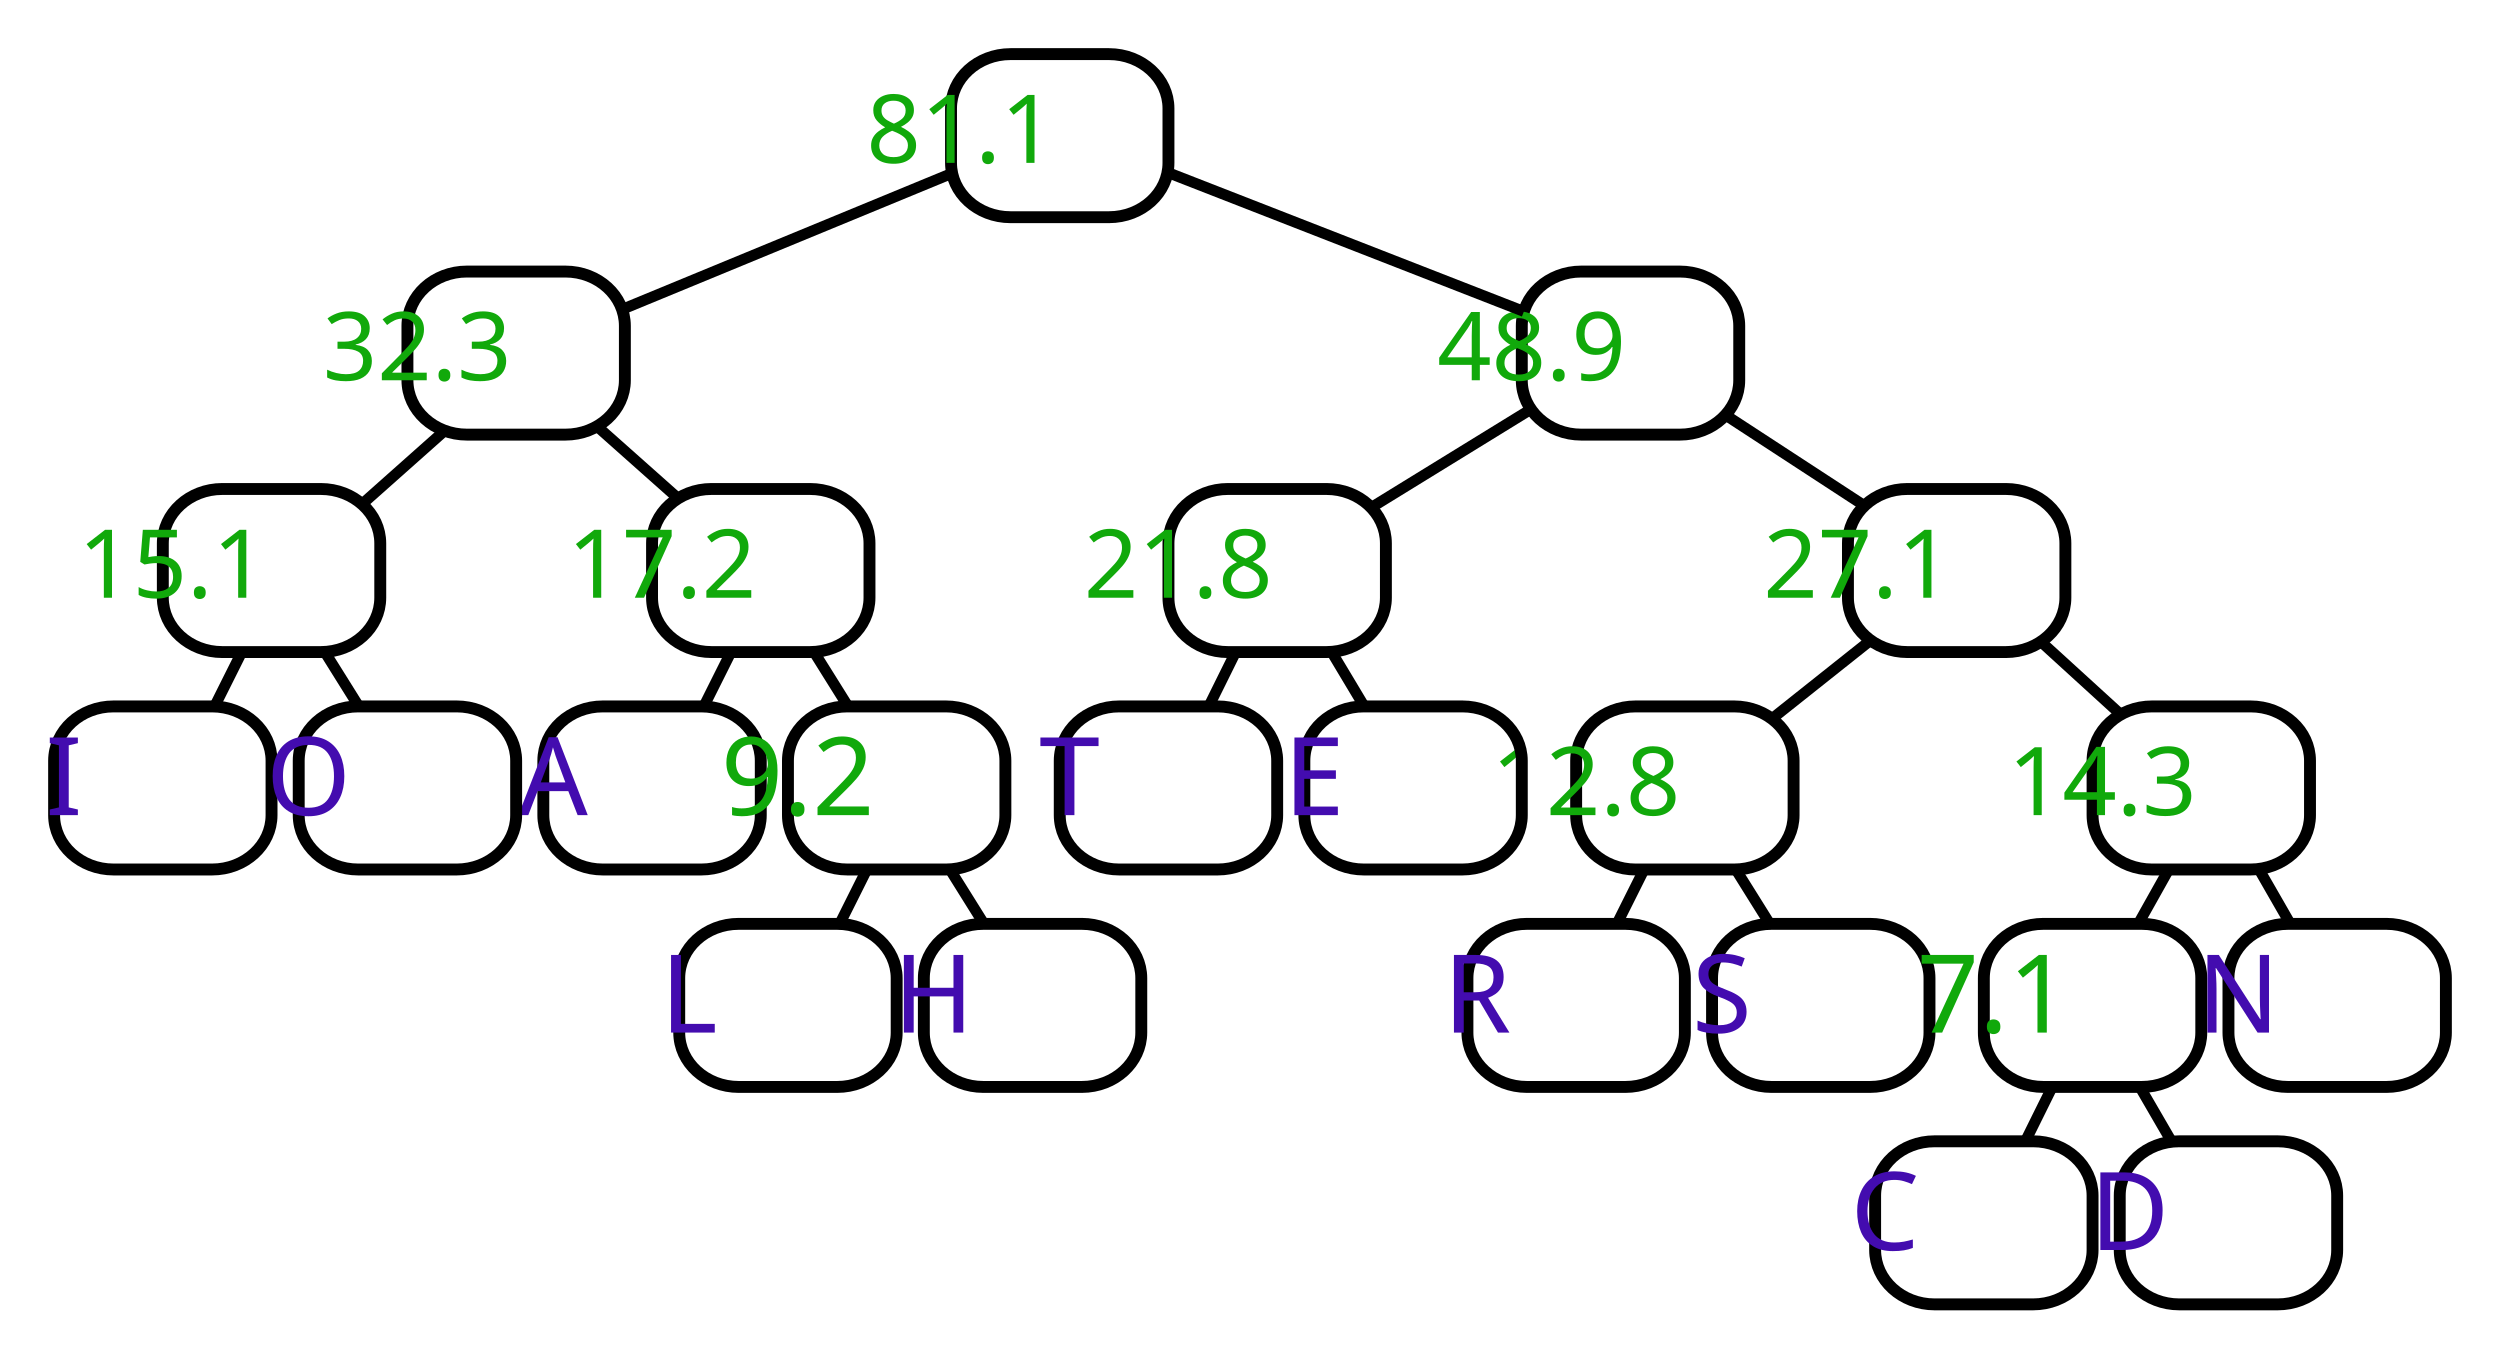
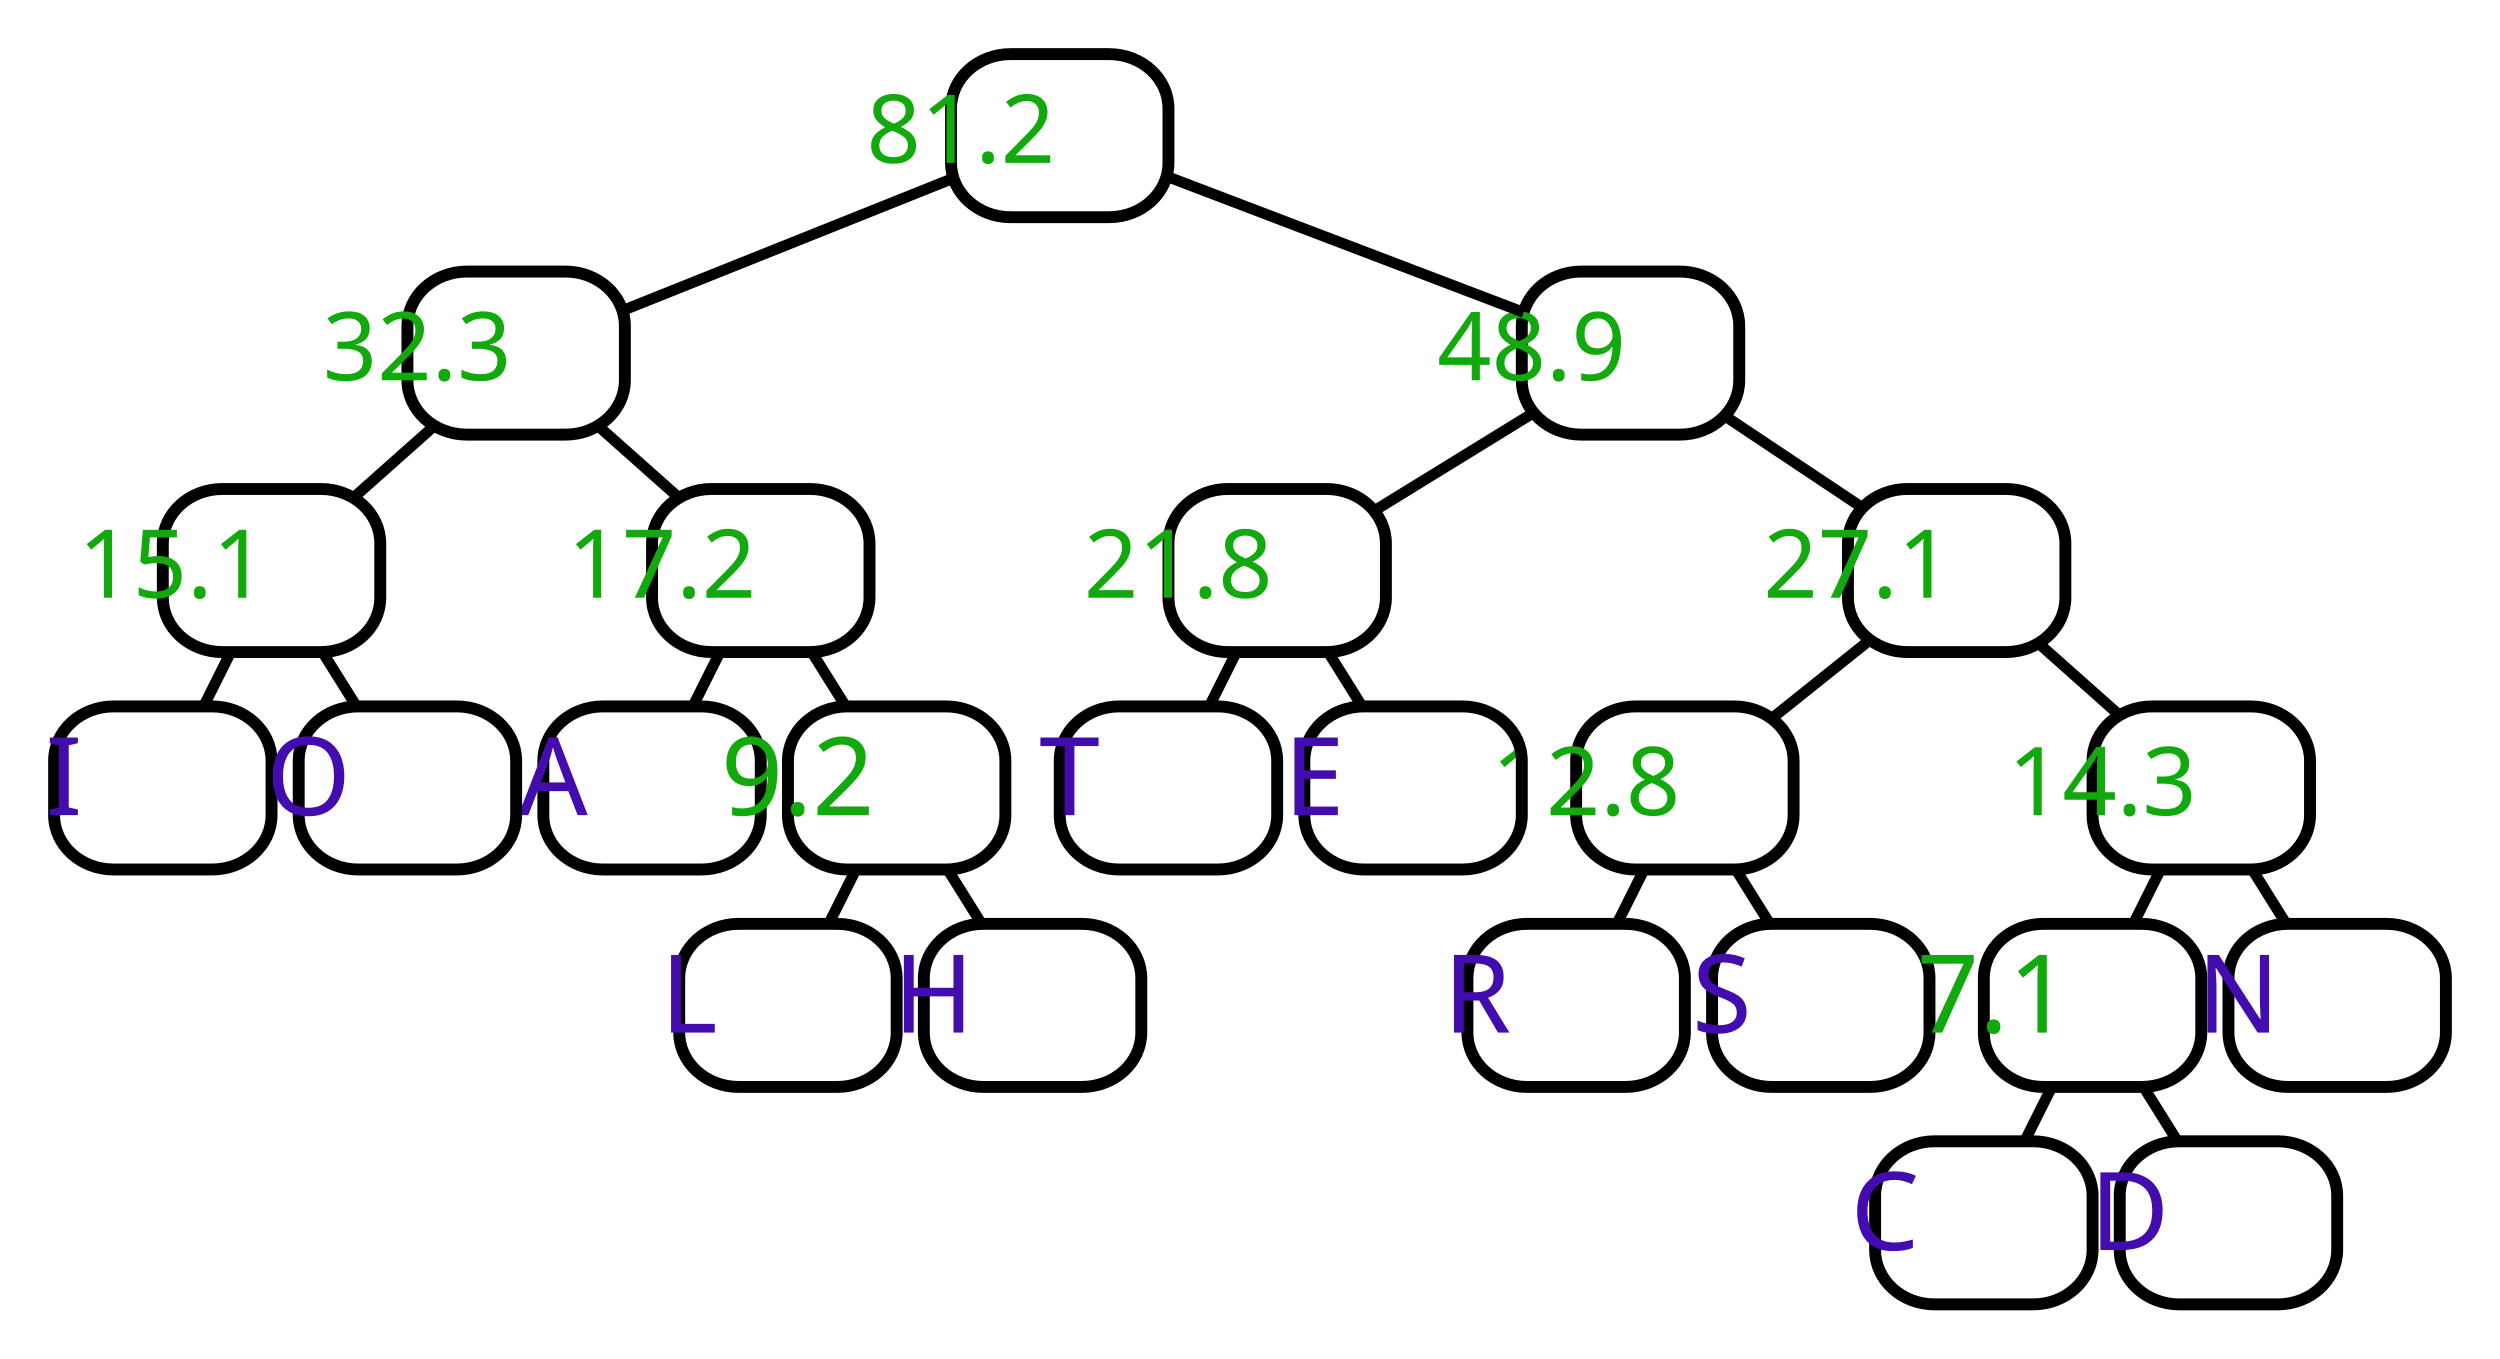
<svg xmlns="http://www.w3.org/2000/svg" width="25.959cm" height="14.106cm" id="svg3563" version="1.1" viewBox="0 0 919.813 499.813">
  <defs id="defs3565" />
  <g id="layer1" transform="translate(49.90654,-40.09346)">
    <g id="g3595" transform="translate(240,20)">
      <rect ry="20" rx="21.879" y="40" x="60" height="60" width="80" id="rect3571" style="color:#000000;clip-rule:nonzero;display:inline;overflow:visible;visibility:visible;opacity:1;isolation:auto;mix-blend-mode:normal;color-interpolation:sRGB;color-interpolation-filters:linearRGB;solid-color:#000000;solid-opacity:1;fill:none;fill-opacity:1;fill-rule:nonzero;stroke:#000000;stroke-width:4.38;stroke-linecap:butt;stroke-linejoin:miter;stroke-miterlimit:4;stroke-dasharray:none;stroke-dashoffset:0;stroke-opacity:1;color-rendering:auto;image-rendering:auto;shape-rendering:auto;text-rendering:auto;enable-background:accumulate" />
      <text id="text3573" y="80" x="100" style="font-style:normal;font-weight:normal;font-size:40px;line-height:100%;font-family:sans-serif;letter-spacing:0px;word-spacing:0px;fill:#000000;fill-opacity:1;stroke:none;stroke-width:1px;stroke-linecap:butt;stroke-linejoin:miter;stroke-opacity:1" xml:space="preserve">
-         <tspan style="font-size:35px;line-height:100%;text-align:center;writing-mode:lr-tb;baseline-shift:baseline;text-anchor:middle;fill:#11a90b;fill-opacity:1" y="80" x="100" id="tspan3575">81.1</tspan>
+         <tspan style="font-size:35px;line-height:100%;text-align:center;writing-mode:lr-tb;baseline-shift:baseline;text-anchor:middle;fill:#11a90b;fill-opacity:1" y="80" x="100" id="tspan3575">81.2</tspan>
      </text>
    </g>
    <g id="g3595-4" transform="translate(40,100)">
      <rect ry="20" rx="21.879" y="40" x="60" height="60" width="80" id="rect3571-3" style="color:#000000;clip-rule:nonzero;display:inline;overflow:visible;visibility:visible;opacity:1;isolation:auto;mix-blend-mode:normal;color-interpolation:sRGB;color-interpolation-filters:linearRGB;solid-color:#000000;solid-opacity:1;fill:none;fill-opacity:1;fill-rule:nonzero;stroke:#000000;stroke-width:4.38;stroke-linecap:butt;stroke-linejoin:miter;stroke-miterlimit:4;stroke-dasharray:none;stroke-dashoffset:0;stroke-opacity:1;color-rendering:auto;image-rendering:auto;shape-rendering:auto;text-rendering:auto;enable-background:accumulate" />
      <text id="text3573-1" y="80" x="100" style="font-style:normal;font-weight:normal;font-size:40px;line-height:125%;font-family:sans-serif;letter-spacing:0px;word-spacing:0px;fill:#11a90b;fill-opacity:1;stroke:none;stroke-width:1px;stroke-linecap:butt;stroke-linejoin:miter;stroke-opacity:1" xml:space="preserve">
        <tspan style="font-size:35px;line-height:125%;text-align:center;writing-mode:lr-tb;text-anchor:middle;fill:#11a90b;fill-opacity:1" y="80" x="100" id="tspan3575-4">32.3</tspan>
      </text>
    </g>
    <g id="g3595-9" transform="translate(450,100)">
      <rect ry="20" rx="21.879" y="40" x="60" height="60" width="80" id="rect3571-2" style="color:#000000;clip-rule:nonzero;display:inline;overflow:visible;visibility:visible;opacity:1;isolation:auto;mix-blend-mode:normal;color-interpolation:sRGB;color-interpolation-filters:linearRGB;solid-color:#000000;solid-opacity:1;fill:none;fill-opacity:1;fill-rule:nonzero;stroke:#000000;stroke-width:4.38;stroke-linecap:butt;stroke-linejoin:miter;stroke-miterlimit:4;stroke-dasharray:none;stroke-dashoffset:0;stroke-opacity:1;color-rendering:auto;image-rendering:auto;shape-rendering:auto;text-rendering:auto;enable-background:accumulate" />
      <text id="text3573-0" y="80" x="100" style="font-style:normal;font-weight:normal;font-size:40px;line-height:125%;font-family:sans-serif;letter-spacing:0px;word-spacing:0px;fill:#000000;fill-opacity:1;stroke:none;stroke-width:1px;stroke-linecap:butt;stroke-linejoin:miter;stroke-opacity:1" xml:space="preserve">
        <tspan style="font-size:35px;line-height:125%;text-align:center;writing-mode:lr-tb;text-anchor:middle;fill:#11a90b;fill-opacity:1" y="80" x="100" id="tspan3575-6">48.9</tspan>
      </text>
    </g>
    <g id="g3702" transform="translate(-10,20)">
      <rect ry="20" rx="21.879" y="200" x="20" height="60" width="80" id="rect3571-3-6" style="color:#000000;clip-rule:nonzero;display:inline;overflow:visible;visibility:visible;opacity:1;isolation:auto;mix-blend-mode:normal;color-interpolation:sRGB;color-interpolation-filters:linearRGB;solid-color:#000000;solid-opacity:1;fill:none;fill-opacity:1;fill-rule:nonzero;stroke:#000000;stroke-width:4.38;stroke-linecap:butt;stroke-linejoin:miter;stroke-miterlimit:4;stroke-dasharray:none;stroke-dashoffset:0;stroke-opacity:1;color-rendering:auto;image-rendering:auto;shape-rendering:auto;text-rendering:auto;enable-background:accumulate" />
      <text id="text3573-1-6" y="240" x="60" style="font-style:normal;font-weight:normal;font-size:40px;line-height:125%;font-family:sans-serif;letter-spacing:0px;word-spacing:0px;fill:#11a90b;fill-opacity:1;stroke:none;stroke-width:1px;stroke-linecap:butt;stroke-linejoin:miter;stroke-opacity:1" xml:space="preserve">
        <tspan style="font-size:35px;line-height:125%;text-align:center;writing-mode:lr-tb;text-anchor:middle;fill:#11a90b;fill-opacity:1" y="240" x="60" id="tspan3575-4-4">15.1</tspan>
      </text>
    </g>
    <g id="g3707" transform="translate(-10,20)">
      <rect style="color:#000000;clip-rule:nonzero;display:inline;overflow:visible;visibility:visible;opacity:1;isolation:auto;mix-blend-mode:normal;color-interpolation:sRGB;color-interpolation-filters:linearRGB;solid-color:#000000;solid-opacity:1;fill:none;fill-opacity:1;fill-rule:nonzero;stroke:#000000;stroke-width:4.38;stroke-linecap:butt;stroke-linejoin:miter;stroke-miterlimit:4;stroke-dasharray:none;stroke-dashoffset:0;stroke-opacity:1;color-rendering:auto;image-rendering:auto;shape-rendering:auto;text-rendering:auto;enable-background:accumulate" id="rect3571-3-5" width="80" height="60" x="200" y="200" rx="21.879" ry="20" />
      <text xml:space="preserve" style="font-style:normal;font-weight:normal;font-size:40px;line-height:125%;font-family:sans-serif;letter-spacing:0px;word-spacing:0px;fill:#000000;fill-opacity:1;stroke:none;stroke-width:1px;stroke-linecap:butt;stroke-linejoin:miter;stroke-opacity:1" x="240" y="240" id="text3573-1-0">
        <tspan id="tspan3575-4-48" x="240" y="240" style="font-size:35px;line-height:125%;text-align:center;writing-mode:lr-tb;text-anchor:middle;fill:#11a90b;fill-opacity:1">17.2</tspan>
      </text>
    </g>
    <g id="g3595-4-7" transform="translate(90,260)">
      <rect ry="20" rx="21.879" y="40" x="60" height="60" width="80" id="rect3571-3-1" style="color:#000000;clip-rule:nonzero;display:inline;overflow:visible;visibility:visible;opacity:1;isolation:auto;mix-blend-mode:normal;color-interpolation:sRGB;color-interpolation-filters:linearRGB;solid-color:#000000;solid-opacity:1;fill:none;fill-opacity:1;fill-rule:nonzero;stroke:#000000;stroke-width:4.38;stroke-linecap:butt;stroke-linejoin:miter;stroke-miterlimit:4;stroke-dasharray:none;stroke-dashoffset:0;stroke-opacity:1;color-rendering:auto;image-rendering:auto;shape-rendering:auto;text-rendering:auto;enable-background:accumulate" />
      <text id="text3573-1-7" y="80" x="100" style="font-style:normal;font-weight:normal;font-size:40px;line-height:125%;font-family:sans-serif;letter-spacing:0px;word-spacing:0px;fill:#430caf;fill-opacity:1;stroke:none;stroke-width:1px;stroke-linecap:butt;stroke-linejoin:miter;stroke-opacity:1" xml:space="preserve">
        <tspan style="line-height:125%;text-align:center;writing-mode:lr-tb;text-anchor:middle;fill:#430caf;fill-opacity:1" y="80" x="100" id="tspan3575-4-2">A</tspan>
      </text>
    </g>
-     <path style="fill:none;fill-rule:evenodd;stroke:#000000;stroke-width:4;stroke-linecap:butt;stroke-linejoin:miter;stroke-miterlimit:4;stroke-dasharray:none;stroke-opacity:1" d="M 300.396,103.826 178.978,153.919" id="path3712" />
-     <path style="fill:none;fill-rule:evenodd;stroke:#000000;stroke-width:4;stroke-linecap:butt;stroke-linejoin:miter;stroke-miterlimit:4;stroke-dasharray:none;stroke-opacity:1" d="m 379.663,103.531 131.11,51.161" id="path4514" />
-     <path style="fill:none;fill-rule:evenodd;stroke:#000000;stroke-width:4;stroke-linecap:butt;stroke-linejoin:miter;stroke-miterlimit:4;stroke-dasharray:none;stroke-opacity:1" d="m 113.681,198.559 -30.385,27.009" id="path4518" />
-     <path style="fill:none;fill-rule:evenodd;stroke:#000000;stroke-width:4;stroke-linecap:butt;stroke-linejoin:miter;stroke-miterlimit:4;stroke-dasharray:none;stroke-opacity:1" d="m 169.767,196.952 29.803,26.492" id="path4520" />
-     <path style="fill:none;fill-rule:evenodd;stroke:#000000;stroke-width:4;stroke-linecap:butt;stroke-linejoin:miter;stroke-opacity:1" d="m 219.042,280 -10.008,20.017" id="path4522" />
+     <path style="fill:none;fill-rule:evenodd;stroke:#000000;stroke-width:4;stroke-linecap:butt;stroke-linejoin:miter;stroke-miterlimit:4;stroke-dasharray:none;stroke-opacity:1" d="M 300.878,105.649 179.122,154.351" id="path3712" />
+     <path style="fill:none;fill-rule:evenodd;stroke:#000000;stroke-width:4;stroke-linecap:butt;stroke-linejoin:miter;stroke-miterlimit:4;stroke-dasharray:none;stroke-opacity:1" d="m 379.322,104.98 131.356,50.04" id="path4514" />
+     <path style="fill:none;fill-rule:evenodd;stroke:#000000;stroke-width:4;stroke-linecap:butt;stroke-linejoin:miter;stroke-miterlimit:4;stroke-dasharray:none;stroke-opacity:1" d="m 109.899,196.757 -29.798,26.487" id="path4518" />
+     <path style="fill:none;fill-rule:evenodd;stroke:#000000;stroke-width:4;stroke-linecap:butt;stroke-linejoin:miter;stroke-miterlimit:4;stroke-dasharray:none;stroke-opacity:1" d="m 170.101,196.757 29.798,26.487" id="path4520" />
+     <path style="fill:none;fill-rule:evenodd;stroke:#000000;stroke-width:4;stroke-linecap:butt;stroke-linejoin:miter;stroke-opacity:1" d="m 215,280 -10,20" id="path4522" />
    <g id="g3595-4-7-7" transform="translate(180,260)">
      <rect ry="20" rx="21.879" y="40" x="60" height="60" width="80" id="rect3571-3-1-2" style="color:#000000;clip-rule:nonzero;display:inline;overflow:visible;visibility:visible;opacity:1;isolation:auto;mix-blend-mode:normal;color-interpolation:sRGB;color-interpolation-filters:linearRGB;solid-color:#000000;solid-opacity:1;fill:none;fill-opacity:1;fill-rule:nonzero;stroke:#000000;stroke-width:4.38;stroke-linecap:butt;stroke-linejoin:miter;stroke-miterlimit:4;stroke-dasharray:none;stroke-dashoffset:0;stroke-opacity:1;color-rendering:auto;image-rendering:auto;shape-rendering:auto;text-rendering:auto;enable-background:accumulate" />
      <text id="text3573-1-7-2" y="80" x="100" style="font-style:normal;font-weight:normal;font-size:40px;line-height:125%;font-family:sans-serif;letter-spacing:0px;word-spacing:0px;fill:#11a90b;fill-opacity:1;stroke:none;stroke-width:1px;stroke-linecap:butt;stroke-linejoin:miter;stroke-opacity:1" xml:space="preserve">
        <tspan style="line-height:125%;text-align:center;writing-mode:lr-tb;text-anchor:middle;fill:#11a90b;fill-opacity:1" y="80" x="100" id="tspan3575-4-2-6">9.2</tspan>
      </text>
    </g>
    <g id="g3595-4-7-1" transform="translate(140,340)">
      <rect ry="20" rx="21.879" y="40" x="60" height="60" width="80" id="rect3571-3-1-0" style="color:#000000;clip-rule:nonzero;display:inline;overflow:visible;visibility:visible;opacity:1;isolation:auto;mix-blend-mode:normal;color-interpolation:sRGB;color-interpolation-filters:linearRGB;solid-color:#000000;solid-opacity:1;fill:none;fill-opacity:1;fill-rule:nonzero;stroke:#000000;stroke-width:4.38;stroke-linecap:butt;stroke-linejoin:miter;stroke-miterlimit:4;stroke-dasharray:none;stroke-dashoffset:0;stroke-opacity:1;color-rendering:auto;image-rendering:auto;shape-rendering:auto;text-rendering:auto;enable-background:accumulate" />
      <text id="text3573-1-7-6" y="80" x="100" style="font-style:normal;font-weight:normal;font-size:40px;line-height:125%;font-family:sans-serif;letter-spacing:0px;word-spacing:0px;fill:#430caf;fill-opacity:1;stroke:none;stroke-width:1px;stroke-linecap:butt;stroke-linejoin:miter;stroke-opacity:1" xml:space="preserve">
        <tspan style="line-height:125%;text-align:center;writing-mode:lr-tb;text-anchor:middle;fill:#430caf;fill-opacity:1" y="80" x="100" id="tspan3575-4-2-1">L</tspan>
      </text>
    </g>
-     <path style="fill:none;fill-rule:evenodd;stroke:#000000;stroke-width:4;stroke-linecap:butt;stroke-linejoin:miter;stroke-opacity:1" d="M 249.582,279.956 262.11,300" id="path4560" />
-     <path style="fill:none;fill-rule:evenodd;stroke:#000000;stroke-width:4;stroke-linecap:butt;stroke-linejoin:miter;stroke-opacity:1" d="m 269.042,360 -10.008,20.017" id="path4562" />
+     <path style="fill:none;fill-rule:evenodd;stroke:#000000;stroke-width:4;stroke-linecap:butt;stroke-linejoin:miter;stroke-opacity:1" d="m 248.745,279.992 12.51,20.016" id="path4560" />
+     <path style="fill:none;fill-rule:evenodd;stroke:#000000;stroke-width:4;stroke-linecap:butt;stroke-linejoin:miter;stroke-opacity:1" d="m 265,360 -10,20" id="path4562" />
    <g id="g3595-4-7-5" transform="translate(320,180)">
      <rect ry="20" rx="21.879" y="40" x="60" height="60" width="80" id="rect3571-3-1-9" style="color:#000000;clip-rule:nonzero;display:inline;overflow:visible;visibility:visible;opacity:1;isolation:auto;mix-blend-mode:normal;color-interpolation:sRGB;color-interpolation-filters:linearRGB;solid-color:#000000;solid-opacity:1;fill:none;fill-opacity:1;fill-rule:nonzero;stroke:#000000;stroke-width:4.38;stroke-linecap:butt;stroke-linejoin:miter;stroke-miterlimit:4;stroke-dasharray:none;stroke-dashoffset:0;stroke-opacity:1;color-rendering:auto;image-rendering:auto;shape-rendering:auto;text-rendering:auto;enable-background:accumulate" />
      <text id="text3573-1-7-4" y="80" x="100" style="font-style:normal;font-weight:normal;font-size:40px;line-height:125%;font-family:sans-serif;letter-spacing:0px;word-spacing:0px;fill:#000000;fill-opacity:1;stroke:none;stroke-width:1px;stroke-linecap:butt;stroke-linejoin:miter;stroke-opacity:1" xml:space="preserve">
        <tspan style="font-size:35px;line-height:125%;text-align:center;writing-mode:lr-tb;text-anchor:middle;fill:#11a90b;fill-opacity:1" y="80" x="100" id="tspan3575-4-2-9">21.8</tspan>
      </text>
    </g>
    <g id="g3595-4-7-0" transform="translate(280,260)">
      <rect ry="20" rx="21.879" y="40" x="60" height="60" width="80" id="rect3571-3-1-91" style="color:#000000;clip-rule:nonzero;display:inline;overflow:visible;visibility:visible;opacity:1;isolation:auto;mix-blend-mode:normal;color-interpolation:sRGB;color-interpolation-filters:linearRGB;solid-color:#000000;solid-opacity:1;fill:none;fill-opacity:1;fill-rule:nonzero;stroke:#000000;stroke-width:4.38;stroke-linecap:butt;stroke-linejoin:miter;stroke-miterlimit:4;stroke-dasharray:none;stroke-dashoffset:0;stroke-opacity:1;color-rendering:auto;image-rendering:auto;shape-rendering:auto;text-rendering:auto;enable-background:accumulate" />
      <text id="text3573-1-7-7" y="80" x="100" style="font-style:normal;font-weight:normal;font-size:40px;line-height:125%;font-family:sans-serif;letter-spacing:0px;word-spacing:0px;fill:#430caf;fill-opacity:1;stroke:none;stroke-width:1px;stroke-linecap:butt;stroke-linejoin:miter;stroke-opacity:1" xml:space="preserve">
        <tspan style="line-height:125%;text-align:center;writing-mode:lr-tb;text-anchor:middle;fill:#430caf;fill-opacity:1" y="80" x="100" id="tspan3575-4-2-7">T</tspan>
      </text>
    </g>
    <g id="g3595-4-7-11" transform="translate(570,180)">
      <rect ry="20" rx="21.879" y="40" x="60" height="60" width="80" id="rect3571-3-1-5" style="color:#000000;clip-rule:nonzero;display:inline;overflow:visible;visibility:visible;opacity:1;isolation:auto;mix-blend-mode:normal;color-interpolation:sRGB;color-interpolation-filters:linearRGB;solid-color:#000000;solid-opacity:1;fill:none;fill-opacity:1;fill-rule:nonzero;stroke:#000000;stroke-width:4.38;stroke-linecap:butt;stroke-linejoin:miter;stroke-miterlimit:4;stroke-dasharray:none;stroke-dashoffset:0;stroke-opacity:1;color-rendering:auto;image-rendering:auto;shape-rendering:auto;text-rendering:auto;enable-background:accumulate" />
      <text id="text3573-1-7-9" y="80" x="100" style="font-style:normal;font-weight:normal;font-size:40px;line-height:125%;font-family:sans-serif;letter-spacing:0px;word-spacing:0px;fill:#000000;fill-opacity:1;stroke:none;stroke-width:1px;stroke-linecap:butt;stroke-linejoin:miter;stroke-opacity:1" xml:space="preserve">
        <tspan style="font-size:35px;line-height:125%;text-align:center;writing-mode:lr-tb;text-anchor:middle;fill:#11a90b;fill-opacity:1" y="80" x="100" id="tspan3575-4-2-77">27.1</tspan>
      </text>
    </g>
    <g id="g3595-4-7-6" transform="translate(470,260)">
      <rect ry="20" rx="21.879" y="40" x="60" height="60" width="80" id="rect3571-3-1-7" style="color:#000000;clip-rule:nonzero;display:inline;overflow:visible;visibility:visible;opacity:1;isolation:auto;mix-blend-mode:normal;color-interpolation:sRGB;color-interpolation-filters:linearRGB;solid-color:#000000;solid-opacity:1;fill:none;fill-opacity:1;fill-rule:nonzero;stroke:#000000;stroke-width:4.38;stroke-linecap:butt;stroke-linejoin:miter;stroke-miterlimit:4;stroke-dasharray:none;stroke-dashoffset:0;stroke-opacity:1;color-rendering:auto;image-rendering:auto;shape-rendering:auto;text-rendering:auto;enable-background:accumulate" />
      <text id="text3573-1-7-3" y="80" x="100" style="font-style:normal;font-weight:normal;font-size:40px;line-height:125%;font-family:sans-serif;letter-spacing:0px;word-spacing:0px;fill:#000000;fill-opacity:1;stroke:none;stroke-width:1px;stroke-linecap:butt;stroke-linejoin:miter;stroke-opacity:1" xml:space="preserve">
        <tspan style="font-size:35px;line-height:125%;text-align:center;writing-mode:lr-tb;text-anchor:middle;fill:#11a90b;fill-opacity:1" y="80" x="100" id="tspan3575-4-2-65">12.8</tspan>
      </text>
    </g>
    <g id="g3595-4-7-63" transform="translate(660,260)">
      <rect ry="20" rx="21.879" y="40" x="60" height="60" width="80" id="rect3571-3-1-94" style="color:#000000;clip-rule:nonzero;display:inline;overflow:visible;visibility:visible;opacity:1;isolation:auto;mix-blend-mode:normal;color-interpolation:sRGB;color-interpolation-filters:linearRGB;solid-color:#000000;solid-opacity:1;fill:none;fill-opacity:1;fill-rule:nonzero;stroke:#000000;stroke-width:4.38;stroke-linecap:butt;stroke-linejoin:miter;stroke-miterlimit:4;stroke-dasharray:none;stroke-dashoffset:0;stroke-opacity:1;color-rendering:auto;image-rendering:auto;shape-rendering:auto;text-rendering:auto;enable-background:accumulate" />
      <text id="text3573-1-7-8" y="80" x="100" style="font-style:normal;font-weight:normal;font-size:40px;line-height:125%;font-family:sans-serif;letter-spacing:0px;word-spacing:0px;fill:#000000;fill-opacity:1;stroke:none;stroke-width:1px;stroke-linecap:butt;stroke-linejoin:miter;stroke-opacity:1" xml:space="preserve">
        <tspan style="font-size:35px;line-height:125%;text-align:center;writing-mode:lr-tb;text-anchor:middle;fill:#11a90b;fill-opacity:1" y="80" x="100" id="tspan3575-4-2-12">14.3</tspan>
      </text>
    </g>
-     <path style="fill:none;fill-rule:evenodd;stroke:#000000;stroke-width:4;stroke-linecap:butt;stroke-linejoin:miter;stroke-opacity:1" d="m 513.349,190.667 -58.746,36.152" id="path4624" />
-     <path style="display:inline;fill:none;fill-rule:evenodd;stroke:#000000;stroke-width:4;stroke-linecap:butt;stroke-linejoin:miter;stroke-opacity:1" d="m 584.952,192.807 51.108,33.35" id="path4626" />
-     <path style="fill:none;fill-rule:evenodd;stroke:#000000;stroke-width:4;stroke-linecap:butt;stroke-linejoin:miter;stroke-opacity:1" d="m 404.724,280 -9.89,20" id="path4628" />
-     <path style="fill:none;fill-rule:evenodd;stroke:#000000;stroke-width:4;stroke-linecap:butt;stroke-linejoin:miter;stroke-opacity:1" d="m 638.296,275.702 -36.268,28.834" id="path4630" />
-     <path style="fill:none;fill-rule:evenodd;stroke:#000000;stroke-width:4;stroke-linecap:butt;stroke-linejoin:miter;stroke-opacity:1" d="m 701.002,276.188 29.364,26.783" id="path4632" />
+     <path style="fill:none;fill-rule:evenodd;stroke:#000000;stroke-width:4;stroke-linecap:butt;stroke-linejoin:miter;stroke-opacity:1" d="m 514.317,191.959 -58.635,36.083" id="path4624" />
+     <path style="display:inline;fill:none;fill-rule:evenodd;stroke:#000000;stroke-width:4;stroke-linecap:butt;stroke-linejoin:miter;stroke-opacity:1" d="m 584.668,193.112 50.664,33.776" id="path4626" />
+     <path style="fill:none;fill-rule:evenodd;stroke:#000000;stroke-width:4;stroke-linecap:butt;stroke-linejoin:miter;stroke-opacity:1" d="m 405,280 -10,20" id="path4628" />
+     <path style="fill:none;fill-rule:evenodd;stroke:#000000;stroke-width:4;stroke-linecap:butt;stroke-linejoin:miter;stroke-opacity:1" d="m 638.075,275.54 -36.15,28.92" id="path4630" />
+     <path style="fill:none;fill-rule:evenodd;stroke:#000000;stroke-width:4;stroke-linecap:butt;stroke-linejoin:miter;stroke-opacity:1" d="m 700.101,276.757 29.798,26.487" id="path4632" />
    <g id="g3595-4-7-12" transform="translate(-90,260)">
      <rect ry="20" rx="21.879" y="40" x="60" height="60" width="80" id="rect3571-3-1-93" style="color:#000000;clip-rule:nonzero;display:inline;overflow:visible;visibility:visible;opacity:1;isolation:auto;mix-blend-mode:normal;color-interpolation:sRGB;color-interpolation-filters:linearRGB;solid-color:#000000;solid-opacity:1;fill:none;fill-opacity:1;fill-rule:nonzero;stroke:#000000;stroke-width:4.38;stroke-linecap:butt;stroke-linejoin:miter;stroke-miterlimit:4;stroke-dasharray:none;stroke-dashoffset:0;stroke-opacity:1;color-rendering:auto;image-rendering:auto;shape-rendering:auto;text-rendering:auto;enable-background:accumulate" />
      <text id="text3573-1-7-90" y="80" x="100" style="font-style:normal;font-weight:normal;font-size:40px;line-height:125%;font-family:sans-serif;letter-spacing:0px;word-spacing:0px;fill:#430caf;fill-opacity:1;stroke:none;stroke-width:1px;stroke-linecap:butt;stroke-linejoin:miter;stroke-opacity:1" xml:space="preserve">
        <tspan style="line-height:125%;text-align:center;writing-mode:lr-tb;text-anchor:middle;fill:#430caf;fill-opacity:1" y="80" x="100" id="tspan3575-4-2-8">I</tspan>
      </text>
    </g>
-     <path style="display:inline;fill:none;fill-rule:evenodd;stroke:#000000;stroke-width:4;stroke-linecap:butt;stroke-linejoin:miter;stroke-opacity:1" d="M 39.042,280 29.033,300.017" id="path4522-8" />
+     <path style="display:inline;fill:none;fill-rule:evenodd;stroke:#000000;stroke-width:4;stroke-linecap:butt;stroke-linejoin:miter;stroke-opacity:1" d="M 35,280 25,300" id="path4522-8" />
    <g id="g3595-4-7-50" transform="translate(0,260)">
      <rect ry="20" rx="21.879" y="40" x="60" height="60" width="80" id="rect3571-3-1-96" style="color:#000000;clip-rule:nonzero;display:inline;overflow:visible;visibility:visible;opacity:1;isolation:auto;mix-blend-mode:normal;color-interpolation:sRGB;color-interpolation-filters:linearRGB;solid-color:#000000;solid-opacity:1;fill:none;fill-opacity:1;fill-rule:nonzero;stroke:#000000;stroke-width:4.38;stroke-linecap:butt;stroke-linejoin:miter;stroke-miterlimit:4;stroke-dasharray:none;stroke-dashoffset:0;stroke-opacity:1;color-rendering:auto;image-rendering:auto;shape-rendering:auto;text-rendering:auto;enable-background:accumulate" />
      <text id="text3573-1-7-38" y="80" x="100" style="font-style:normal;font-weight:normal;font-size:40px;line-height:125%;font-family:sans-serif;letter-spacing:0px;word-spacing:0px;fill:#430caf;fill-opacity:1;stroke:none;stroke-width:1px;stroke-linecap:butt;stroke-linejoin:miter;stroke-opacity:1" xml:space="preserve">
        <tspan style="line-height:125%;text-align:center;writing-mode:lr-tb;text-anchor:middle;fill:#430caf;fill-opacity:1" y="80" x="100" id="tspan3575-4-2-5">O</tspan>
      </text>
    </g>
-     <path style="display:inline;fill:none;fill-rule:evenodd;stroke:#000000;stroke-width:4;stroke-linecap:butt;stroke-linejoin:miter;stroke-opacity:1" d="M 69.582,279.956 82.11,300" id="path4522-6" />
+     <path style="display:inline;fill:none;fill-rule:evenodd;stroke:#000000;stroke-width:4;stroke-linecap:butt;stroke-linejoin:miter;stroke-opacity:1" d="m 68.745,279.992 12.51,20.016" id="path4522-6" />
    <g id="g3595-4-7-115" transform="translate(230,340)">
      <rect ry="20" rx="21.879" y="40" x="60" height="60" width="80" id="rect3571-3-1-98" style="color:#000000;clip-rule:nonzero;display:inline;overflow:visible;visibility:visible;opacity:1;isolation:auto;mix-blend-mode:normal;color-interpolation:sRGB;color-interpolation-filters:linearRGB;solid-color:#000000;solid-opacity:1;fill:none;fill-opacity:1;fill-rule:nonzero;stroke:#000000;stroke-width:4.38;stroke-linecap:butt;stroke-linejoin:miter;stroke-miterlimit:4;stroke-dasharray:none;stroke-dashoffset:0;stroke-opacity:1;color-rendering:auto;image-rendering:auto;shape-rendering:auto;text-rendering:auto;enable-background:accumulate" />
      <text id="text3573-1-7-48" y="80" x="100" style="font-style:normal;font-weight:normal;font-size:40px;line-height:125%;font-family:sans-serif;letter-spacing:0px;word-spacing:0px;fill:#430caf;fill-opacity:1;stroke:none;stroke-width:1px;stroke-linecap:butt;stroke-linejoin:miter;stroke-opacity:1" xml:space="preserve">
        <tspan style="line-height:125%;text-align:center;writing-mode:lr-tb;text-anchor:middle;fill:#430caf;fill-opacity:1" y="80" x="100" id="tspan3575-4-2-10">H</tspan>
      </text>
    </g>
-     <path style="display:inline;fill:none;fill-rule:evenodd;stroke:#000000;stroke-width:4;stroke-linecap:butt;stroke-linejoin:miter;stroke-opacity:1" d="M 299.582,359.956 312.11,380" id="path4522-3" />
+     <path style="display:inline;fill:none;fill-rule:evenodd;stroke:#000000;stroke-width:4;stroke-linecap:butt;stroke-linejoin:miter;stroke-opacity:1" d="m 298.745,359.992 12.51,20.016" id="path4522-3" />
    <g id="g3595-4-7-0-0" transform="translate(370,260)">
      <rect ry="20" rx="21.879" y="40" x="60" height="60" width="80" id="rect3571-3-1-91-4" style="color:#000000;clip-rule:nonzero;display:inline;overflow:visible;visibility:visible;opacity:1;isolation:auto;mix-blend-mode:normal;color-interpolation:sRGB;color-interpolation-filters:linearRGB;solid-color:#000000;solid-opacity:1;fill:none;fill-opacity:1;fill-rule:nonzero;stroke:#000000;stroke-width:4.38;stroke-linecap:butt;stroke-linejoin:miter;stroke-miterlimit:4;stroke-dasharray:none;stroke-dashoffset:0;stroke-opacity:1;color-rendering:auto;image-rendering:auto;shape-rendering:auto;text-rendering:auto;enable-background:accumulate" />
      <text id="text3573-1-7-7-4" y="80" x="100" style="font-style:normal;font-weight:normal;font-size:40px;line-height:125%;font-family:sans-serif;letter-spacing:0px;word-spacing:0px;fill:#000000;fill-opacity:1;stroke:none;stroke-width:1px;stroke-linecap:butt;stroke-linejoin:miter;stroke-opacity:1" xml:space="preserve">
        <tspan style="line-height:125%;text-align:center;writing-mode:lr-tb;text-anchor:middle;fill:#430caf;fill-opacity:1" y="80" x="100" id="tspan3575-4-2-7-4">E</tspan>
      </text>
    </g>
-     <path style="display:inline;fill:none;fill-rule:evenodd;stroke:#000000;stroke-width:4;stroke-linecap:butt;stroke-linejoin:miter;stroke-opacity:1" d="M 440.017,279.927 452.037,300" id="path4628-4" />
+     <path style="display:inline;fill:none;fill-rule:evenodd;stroke:#000000;stroke-width:4;stroke-linecap:butt;stroke-linejoin:miter;stroke-opacity:1" d="m 438.745,279.992 12.51,20.016" id="path4628-4" />
    <g id="g3595-4-7-0-7" transform="translate(430,340)">
      <rect ry="20" rx="21.879" y="40" x="60" height="60" width="80" id="rect3571-3-1-91-6" style="color:#000000;clip-rule:nonzero;display:inline;overflow:visible;visibility:visible;opacity:1;isolation:auto;mix-blend-mode:normal;color-interpolation:sRGB;color-interpolation-filters:linearRGB;solid-color:#000000;solid-opacity:1;fill:none;fill-opacity:1;fill-rule:nonzero;stroke:#000000;stroke-width:4.38;stroke-linecap:butt;stroke-linejoin:miter;stroke-miterlimit:4;stroke-dasharray:none;stroke-dashoffset:0;stroke-opacity:1;color-rendering:auto;image-rendering:auto;shape-rendering:auto;text-rendering:auto;enable-background:accumulate" />
      <text id="text3573-1-7-7-3" y="80" x="100" style="font-style:normal;font-weight:normal;font-size:40px;line-height:125%;font-family:sans-serif;letter-spacing:0px;word-spacing:0px;fill:#430caf;fill-opacity:1;stroke:none;stroke-width:1px;stroke-linecap:butt;stroke-linejoin:miter;stroke-opacity:1" xml:space="preserve">
        <tspan style="line-height:125%;text-align:center;writing-mode:lr-tb;text-anchor:middle;fill:#430caf;fill-opacity:1" y="80" x="100" id="tspan3575-4-2-7-1">R</tspan>
      </text>
    </g>
    <path style="display:inline;fill:none;fill-rule:evenodd;stroke:#000000;stroke-width:4;stroke-linecap:butt;stroke-linejoin:miter;stroke-opacity:1" d="m 545,380 10,-20" id="path4628-7" />
    <g id="g3595-4-7-0-5" transform="translate(520,340)">
      <rect ry="20" rx="21.879" y="40" x="60" height="60" width="80" id="rect3571-3-1-91-9" style="color:#000000;clip-rule:nonzero;display:inline;overflow:visible;visibility:visible;opacity:1;isolation:auto;mix-blend-mode:normal;color-interpolation:sRGB;color-interpolation-filters:linearRGB;solid-color:#000000;solid-opacity:1;fill:none;fill-opacity:1;fill-rule:nonzero;stroke:#000000;stroke-width:4.38;stroke-linecap:butt;stroke-linejoin:miter;stroke-miterlimit:4;stroke-dasharray:none;stroke-dashoffset:0;stroke-opacity:1;color-rendering:auto;image-rendering:auto;shape-rendering:auto;text-rendering:auto;enable-background:accumulate" />
      <text id="text3573-1-7-7-6" y="80" x="100" style="font-style:normal;font-weight:normal;font-size:40px;line-height:125%;font-family:sans-serif;letter-spacing:0px;word-spacing:0px;fill:#430caf;fill-opacity:1;stroke:none;stroke-width:1px;stroke-linecap:butt;stroke-linejoin:miter;stroke-opacity:1" xml:space="preserve">
        <tspan style="line-height:125%;text-align:center;writing-mode:lr-tb;text-anchor:middle;fill:#430caf;fill-opacity:1" y="80" x="100" id="tspan3575-4-2-7-2">S</tspan>
      </text>
    </g>
    <path style="display:inline;fill:none;fill-rule:evenodd;stroke:#000000;stroke-width:4;stroke-linecap:butt;stroke-linejoin:miter;stroke-opacity:1" d="m 588.745,359.992 12.51,20.016" id="path4628-1" />
    <g id="g3595-4-7-0-78" transform="translate(620,340)">
      <rect ry="20" rx="21.879" y="40" x="60" height="60" width="80" id="rect3571-3-1-91-5" style="color:#000000;clip-rule:nonzero;display:inline;overflow:visible;visibility:visible;opacity:1;isolation:auto;mix-blend-mode:normal;color-interpolation:sRGB;color-interpolation-filters:linearRGB;solid-color:#000000;solid-opacity:1;fill:none;fill-opacity:1;fill-rule:nonzero;stroke:#000000;stroke-width:4.38;stroke-linecap:butt;stroke-linejoin:miter;stroke-miterlimit:4;stroke-dasharray:none;stroke-dashoffset:0;stroke-opacity:1;color-rendering:auto;image-rendering:auto;shape-rendering:auto;text-rendering:auto;enable-background:accumulate" />
      <text id="text3573-1-7-7-7" y="80" x="100" style="font-style:normal;font-weight:normal;font-size:40px;line-height:125%;font-family:sans-serif;letter-spacing:0px;word-spacing:0px;fill:#11a90b;fill-opacity:1;stroke:none;stroke-width:1px;stroke-linecap:butt;stroke-linejoin:miter;stroke-opacity:1" xml:space="preserve">
        <tspan style="line-height:125%;text-align:center;writing-mode:lr-tb;text-anchor:middle;fill:#11a90b;fill-opacity:1" y="80" x="100" id="tspan3575-4-2-7-41">7.1</tspan>
      </text>
    </g>
-     <path style="display:inline;fill:none;fill-rule:evenodd;stroke:#000000;stroke-width:4;stroke-linecap:butt;stroke-linejoin:miter;stroke-opacity:1" d="m 748.025,360 -11.21,20" id="path4628-8" />
+     <path style="display:inline;fill:none;fill-rule:evenodd;stroke:#000000;stroke-width:4;stroke-linecap:butt;stroke-linejoin:miter;stroke-opacity:1" d="m 745,360 -10,20" id="path4628-8" />
    <g id="g3595-4-7-0-59" transform="translate(710,340)">
      <rect ry="20" rx="21.879" y="40" x="60" height="60" width="80" id="rect3571-3-1-91-7" style="color:#000000;clip-rule:nonzero;display:inline;overflow:visible;visibility:visible;opacity:1;isolation:auto;mix-blend-mode:normal;color-interpolation:sRGB;color-interpolation-filters:linearRGB;solid-color:#000000;solid-opacity:1;fill:none;fill-opacity:1;fill-rule:nonzero;stroke:#000000;stroke-width:4.38;stroke-linecap:butt;stroke-linejoin:miter;stroke-miterlimit:4;stroke-dasharray:none;stroke-dashoffset:0;stroke-opacity:1;color-rendering:auto;image-rendering:auto;shape-rendering:auto;text-rendering:auto;enable-background:accumulate" />
      <text id="text3573-1-7-7-5" y="80" x="100" style="font-style:normal;font-weight:normal;font-size:40px;line-height:125%;font-family:sans-serif;letter-spacing:0px;word-spacing:0px;fill:#000000;fill-opacity:1;stroke:none;stroke-width:1px;stroke-linecap:butt;stroke-linejoin:miter;stroke-opacity:1" xml:space="preserve">
        <tspan style="line-height:125%;text-align:center;writing-mode:lr-tb;text-anchor:middle;fill:#430caf;fill-opacity:1" y="80" x="100" id="tspan3575-4-2-7-3">N</tspan>
      </text>
    </g>
    <path style="display:inline;fill:none;fill-rule:evenodd;stroke:#000000;stroke-width:4;stroke-linecap:butt;stroke-linejoin:miter;stroke-opacity:1" d="m 810,410 0,0" id="path4628-88" />
    <g id="g3595-4-7-0-3" transform="translate(580,420)">
      <rect ry="20" rx="21.879" y="40" x="60" height="60" width="80" id="rect3571-3-1-91-1" style="color:#000000;clip-rule:nonzero;display:inline;overflow:visible;visibility:visible;opacity:1;isolation:auto;mix-blend-mode:normal;color-interpolation:sRGB;color-interpolation-filters:linearRGB;solid-color:#000000;solid-opacity:1;fill:none;fill-opacity:1;fill-rule:nonzero;stroke:#000000;stroke-width:4.38;stroke-linecap:butt;stroke-linejoin:miter;stroke-miterlimit:4;stroke-dasharray:none;stroke-dashoffset:0;stroke-opacity:1;color-rendering:auto;image-rendering:auto;shape-rendering:auto;text-rendering:auto;enable-background:accumulate" />
      <text id="text3573-1-7-7-8" y="80" x="100" style="font-style:normal;font-weight:normal;font-size:40px;line-height:125%;font-family:sans-serif;letter-spacing:0px;word-spacing:0px;fill:#430caf;fill-opacity:1;stroke:none;stroke-width:1px;stroke-linecap:butt;stroke-linejoin:miter;stroke-opacity:1" xml:space="preserve">
        <tspan style="line-height:125%;text-align:center;writing-mode:lr-tb;text-anchor:middle;fill:#430caf;fill-opacity:1" y="80" x="100" id="tspan3575-4-2-7-9">C</tspan>
      </text>
    </g>
-     <path style="display:inline;fill:none;fill-rule:evenodd;stroke:#000000;stroke-width:4;stroke-linecap:butt;stroke-linejoin:miter;stroke-opacity:1" d="m 705.163,440 -9.892,20" id="path4628-6" />
+     <path style="display:inline;fill:none;fill-rule:evenodd;stroke:#000000;stroke-width:4;stroke-linecap:butt;stroke-linejoin:miter;stroke-opacity:1" d="m 705,440 -10,20" id="path4628-6" />
    <g id="g3595-4-7-0-4" transform="translate(670,420)">
      <rect ry="20" rx="21.879" y="40" x="60" height="60" width="80" id="rect3571-3-1-91-3" style="color:#000000;clip-rule:nonzero;display:inline;overflow:visible;visibility:visible;opacity:1;isolation:auto;mix-blend-mode:normal;color-interpolation:sRGB;color-interpolation-filters:linearRGB;solid-color:#000000;solid-opacity:1;fill:none;fill-opacity:1;fill-rule:nonzero;stroke:#000000;stroke-width:4.38;stroke-linecap:butt;stroke-linejoin:miter;stroke-miterlimit:4;stroke-dasharray:none;stroke-dashoffset:0;stroke-opacity:1;color-rendering:auto;image-rendering:auto;shape-rendering:auto;text-rendering:auto;enable-background:accumulate" />
      <text id="text3573-1-7-7-33" y="80" x="100" style="font-style:normal;font-weight:normal;font-size:40px;line-height:125%;font-family:sans-serif;letter-spacing:0px;word-spacing:0px;fill:#430caf;fill-opacity:1;stroke:none;stroke-width:1px;stroke-linecap:butt;stroke-linejoin:miter;stroke-opacity:1" xml:space="preserve">
        <tspan style="line-height:125%;text-align:center;writing-mode:lr-tb;text-anchor:middle;fill:#430caf;fill-opacity:1" y="80" x="100" id="tspan3575-4-2-7-8">D</tspan>
      </text>
    </g>
-     <path style="display:inline;fill:none;fill-rule:evenodd;stroke:#000000;stroke-width:4;stroke-linecap:butt;stroke-linejoin:miter;stroke-opacity:1" d="m 737.407,440 11.696,20.158" id="path4628-60" />
-     <path style="fill:none;fill-rule:evenodd;stroke:#000000;stroke-width:4;stroke-linecap:butt;stroke-linejoin:miter;stroke-opacity:1" d="M 792.764,380 781.164,359.81" id="path4016" />
+     <path style="display:inline;fill:none;fill-rule:evenodd;stroke:#000000;stroke-width:4;stroke-linecap:butt;stroke-linejoin:miter;stroke-opacity:1" d="m 738.745,439.992 12.51,20.016" id="path4628-60" />
+     <path style="fill:none;fill-rule:evenodd;stroke:#000000;stroke-width:4;stroke-linecap:butt;stroke-linejoin:miter;stroke-opacity:1" d="M 791.255,380.008 778.745,359.992" id="path4016" />
  </g>
</svg>
